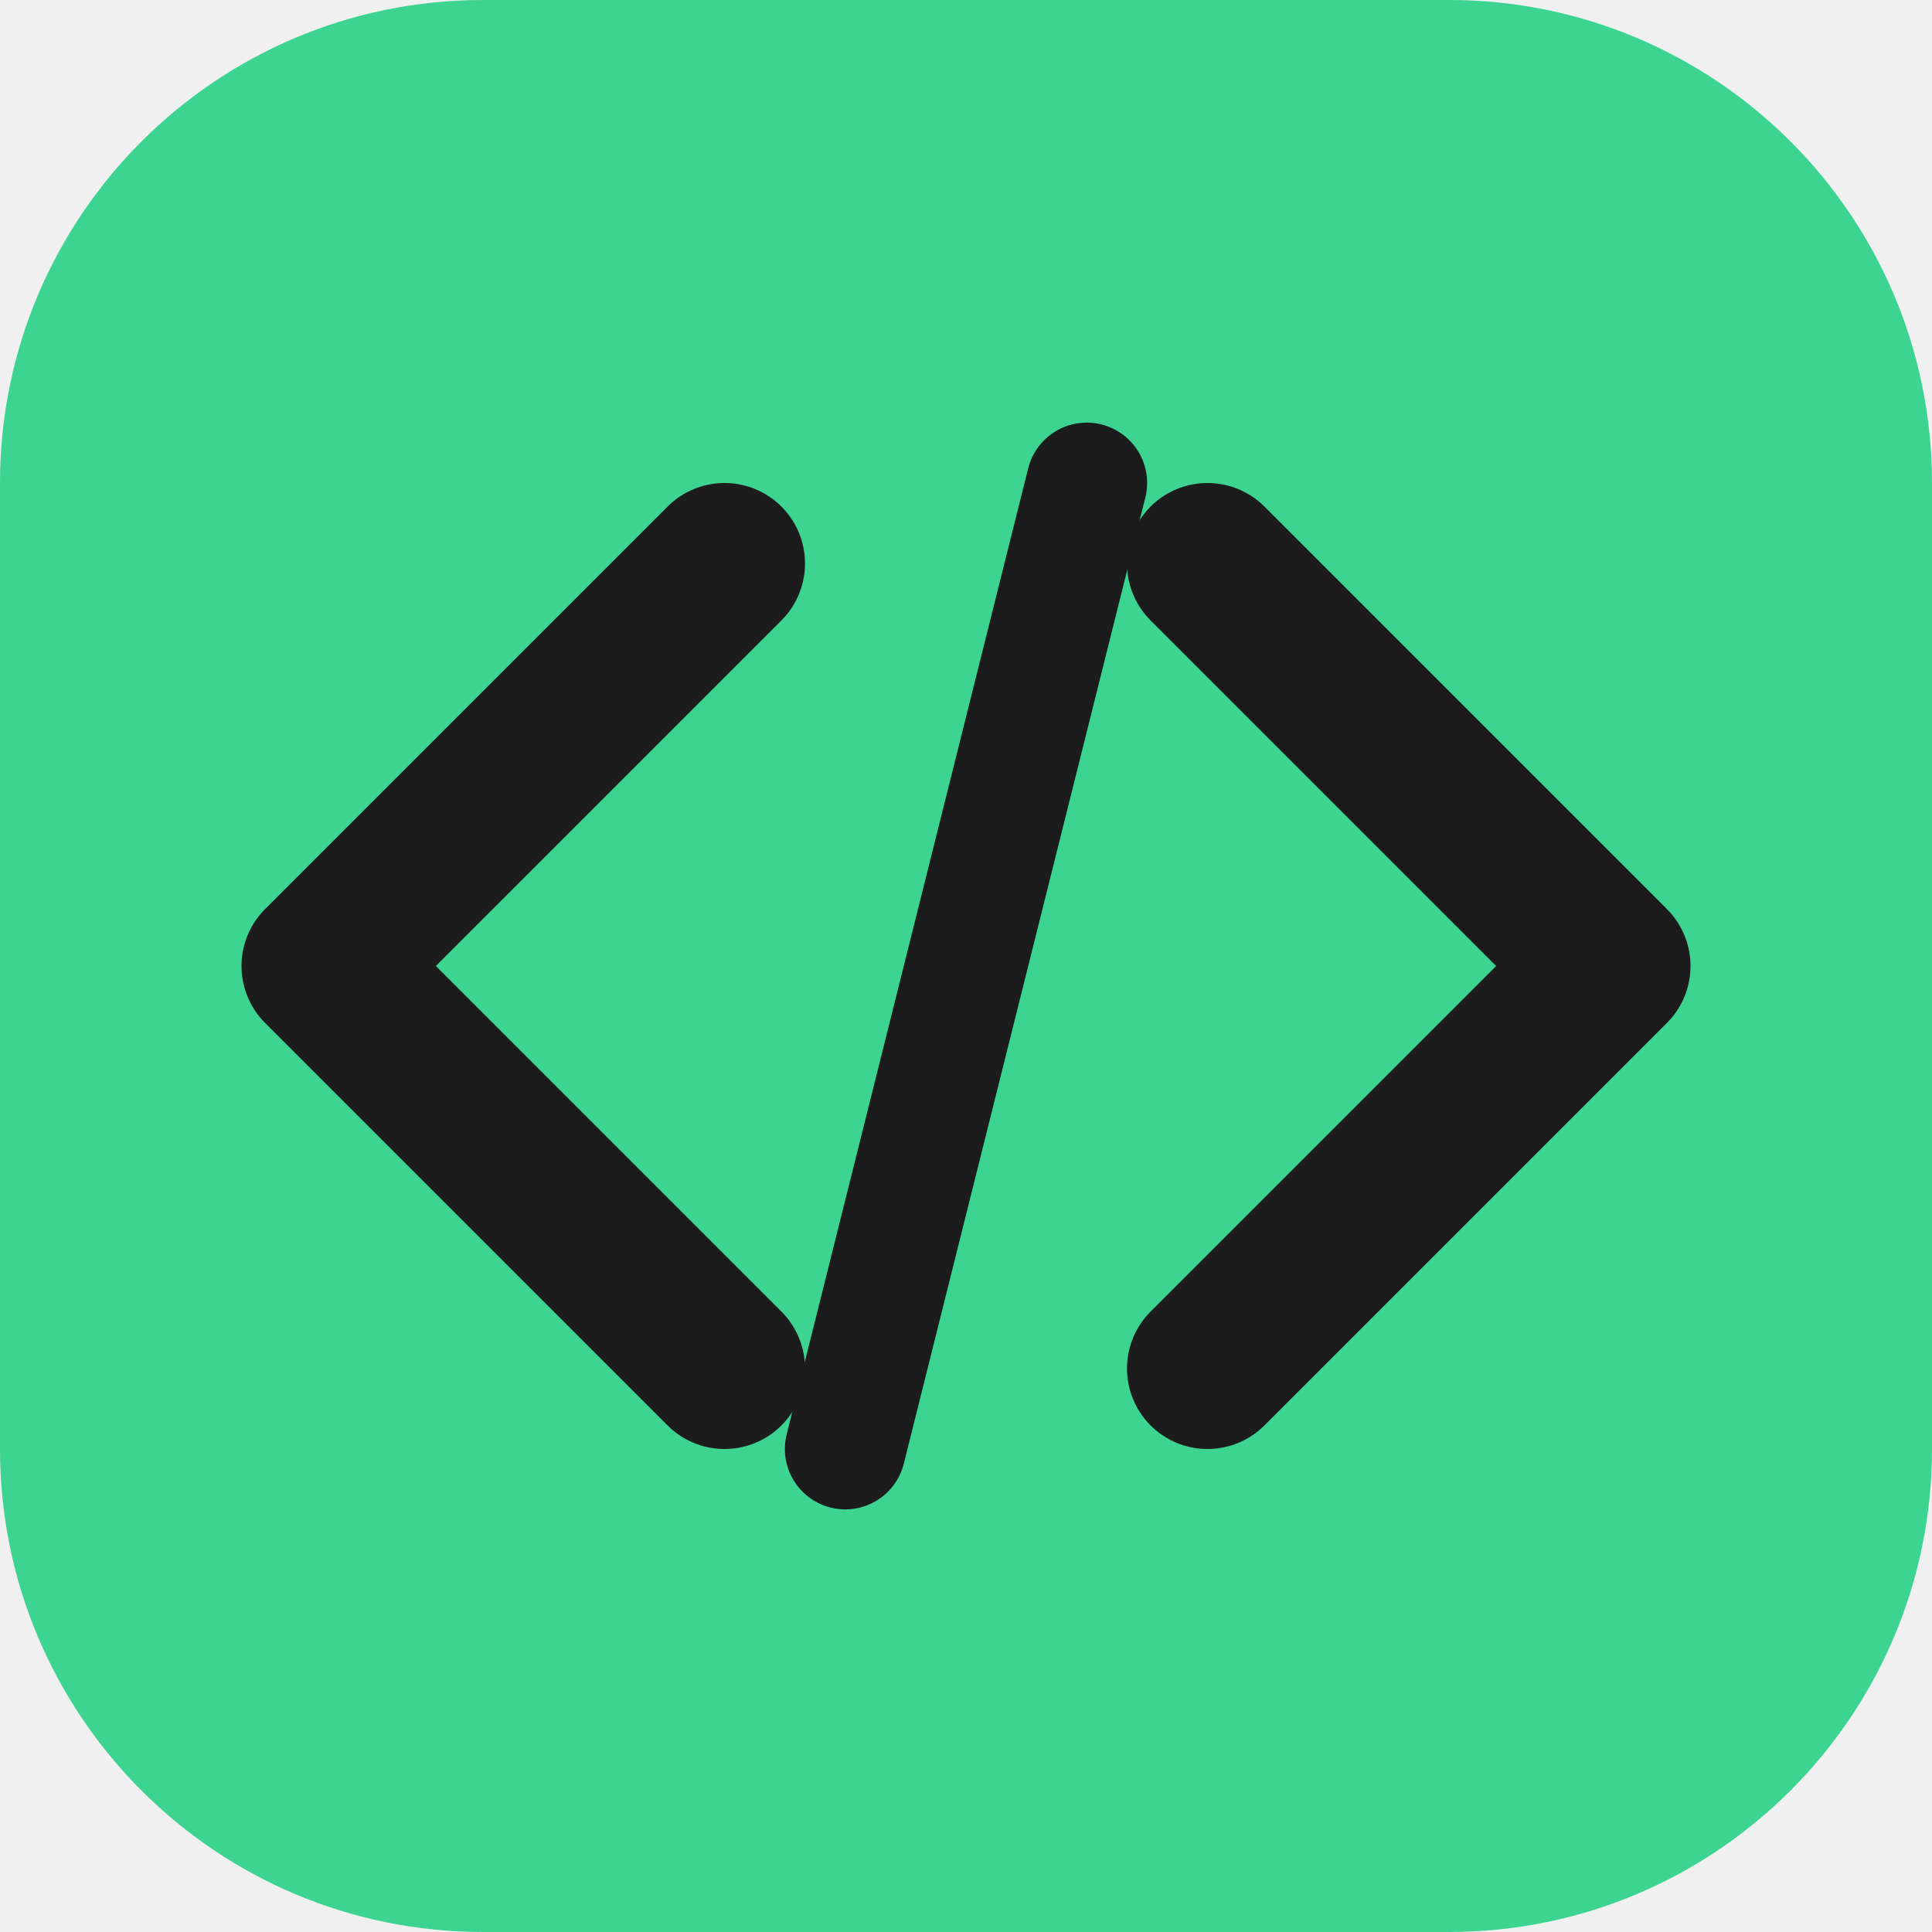
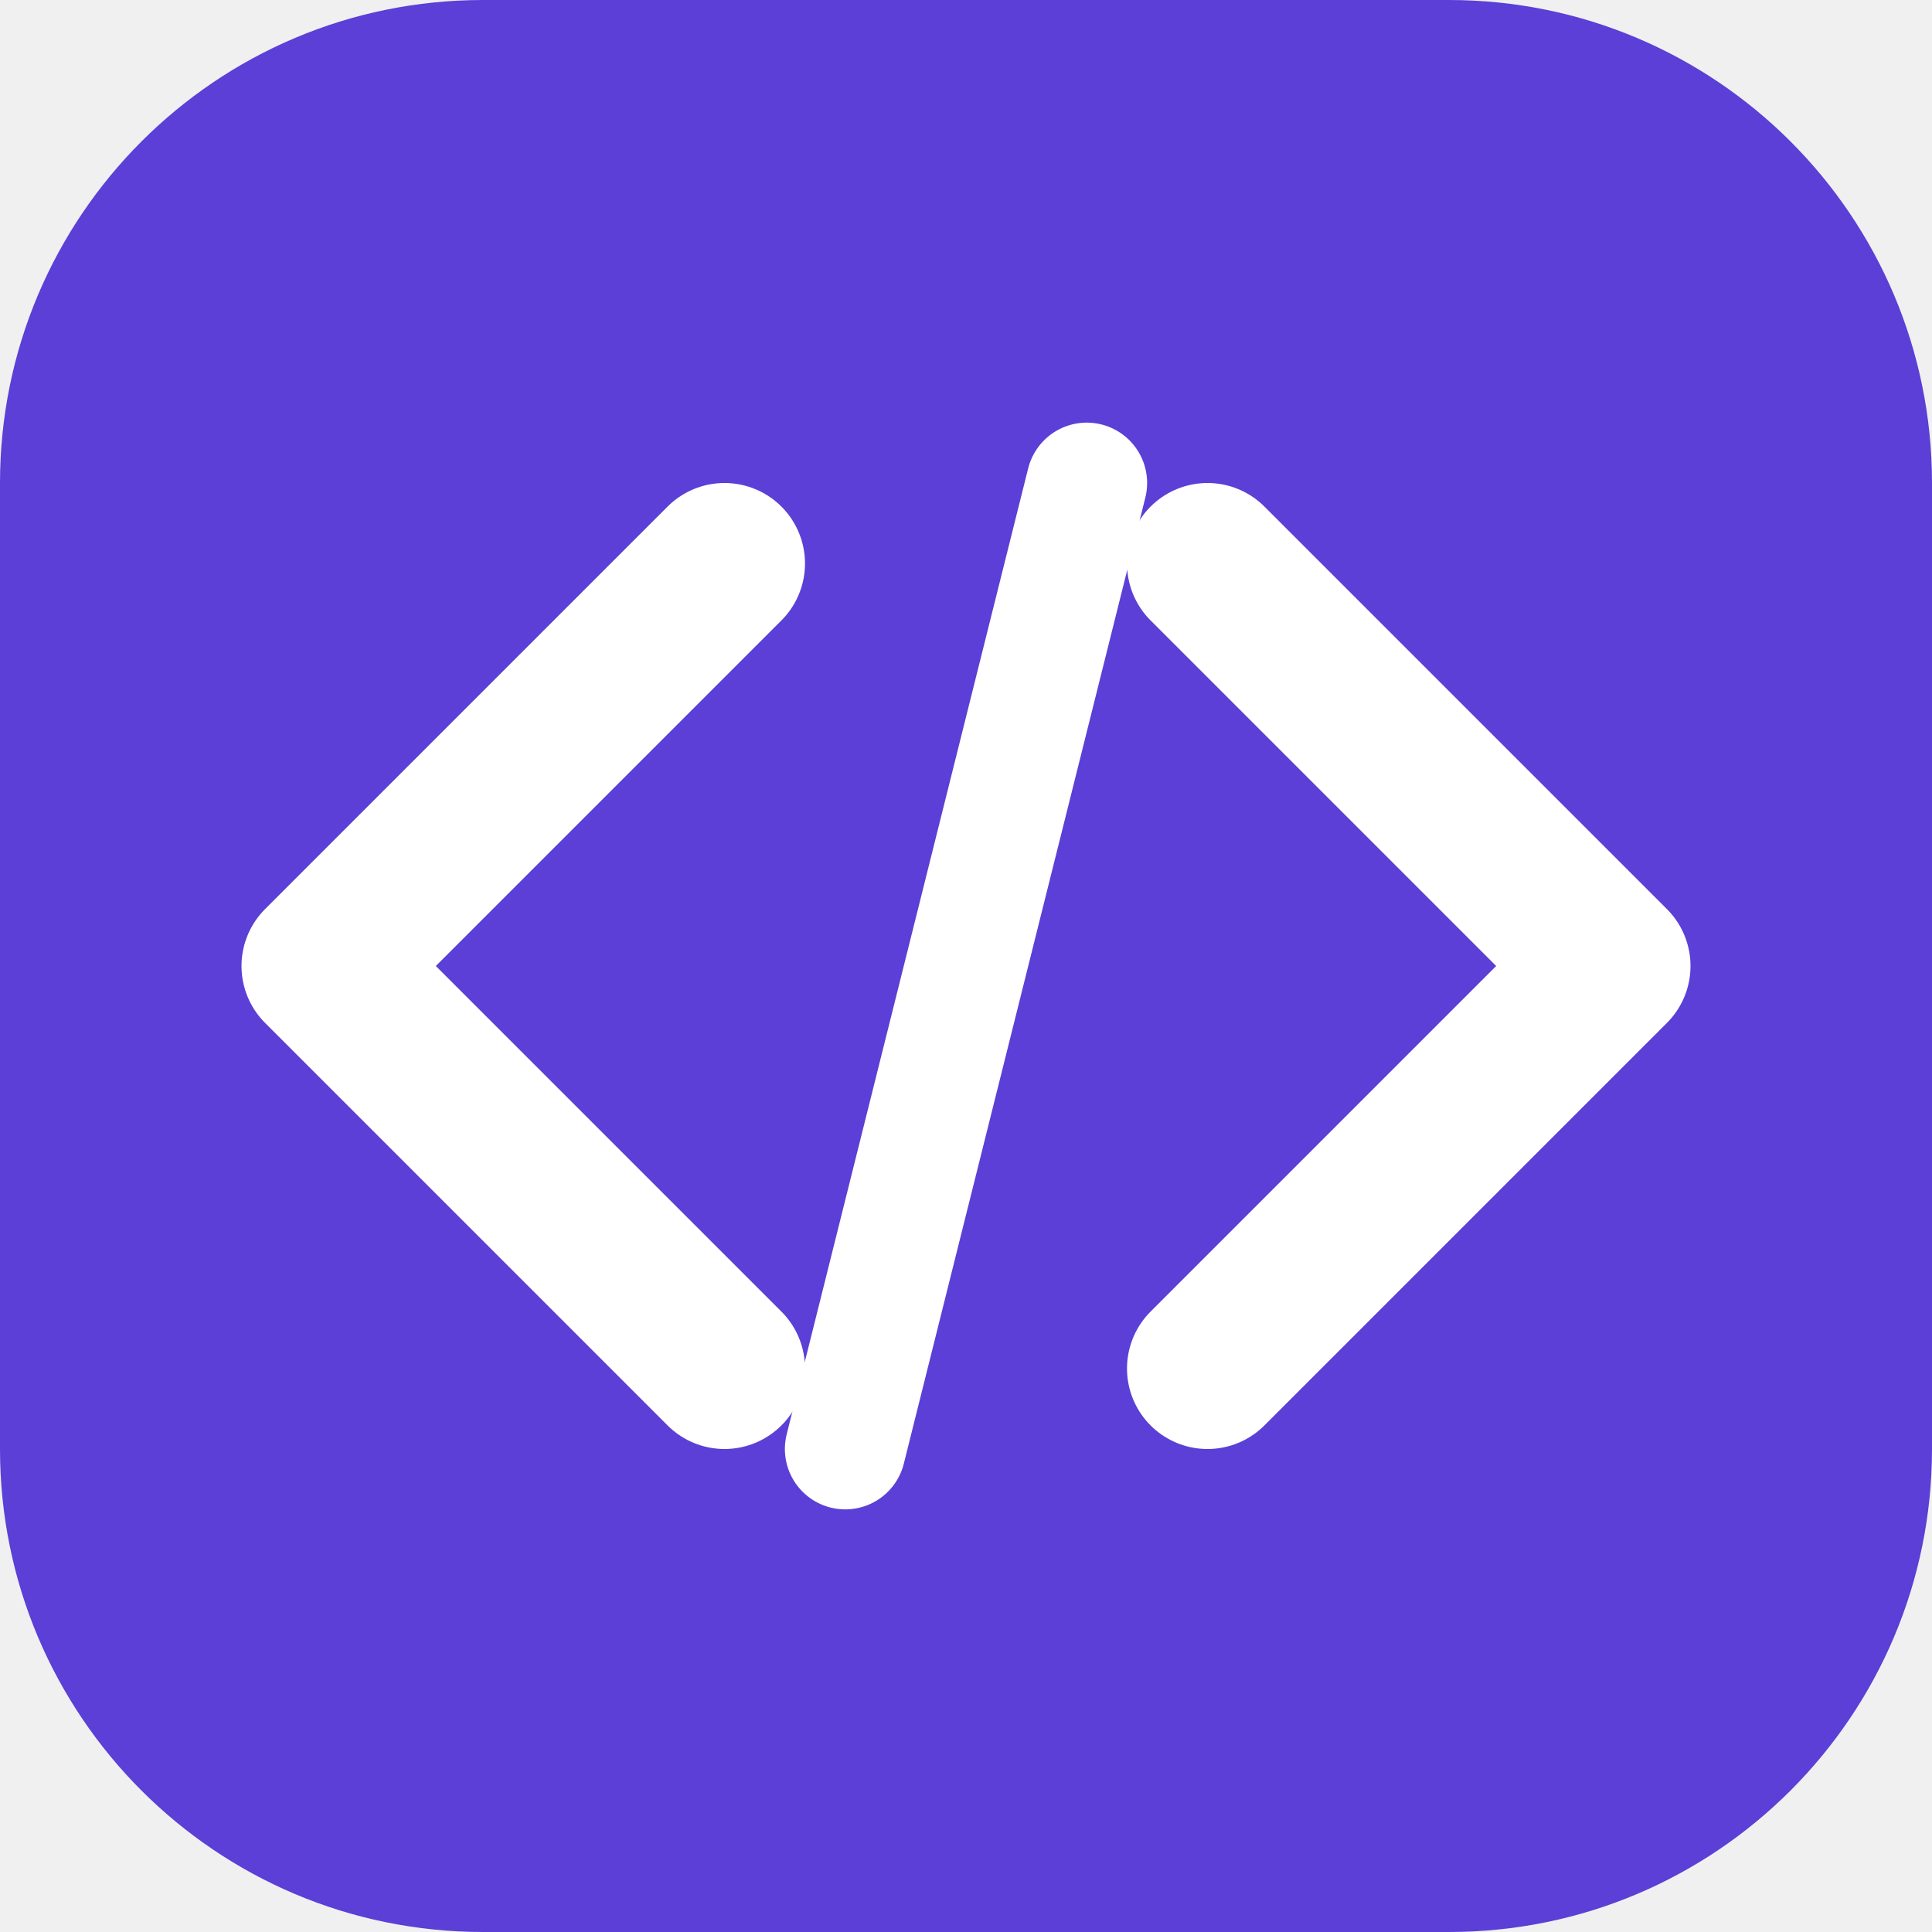
<svg xmlns="http://www.w3.org/2000/svg" width="24" height="24" viewBox="0 0 24 24" fill="none">
-   <rect width="24" height="24" rx="6" fill="#3DD491" />
-   <path d="m9 7-5 5 5 5m6-10 5 5-5 5" stroke="#1C1C1C" stroke-width="2" stroke-linecap="round" stroke-linejoin="round" />
-   <path d="m13.5 6-3 12" stroke="#1C1C1C" stroke-width="1.5" stroke-linecap="round" />
+   <rect width="24" height="24" rx="6" fill="#5B3FD6" />
+   <path d="m9 7-5 5 5 5m6-10 5 5-5 5" stroke="#FFFFFF" stroke-width="2" stroke-linecap="round" stroke-linejoin="round" />
+   <path d="m13.5 6-3 12" stroke="#FFFFFF" stroke-width="1.5" stroke-linecap="round" />
</svg>
